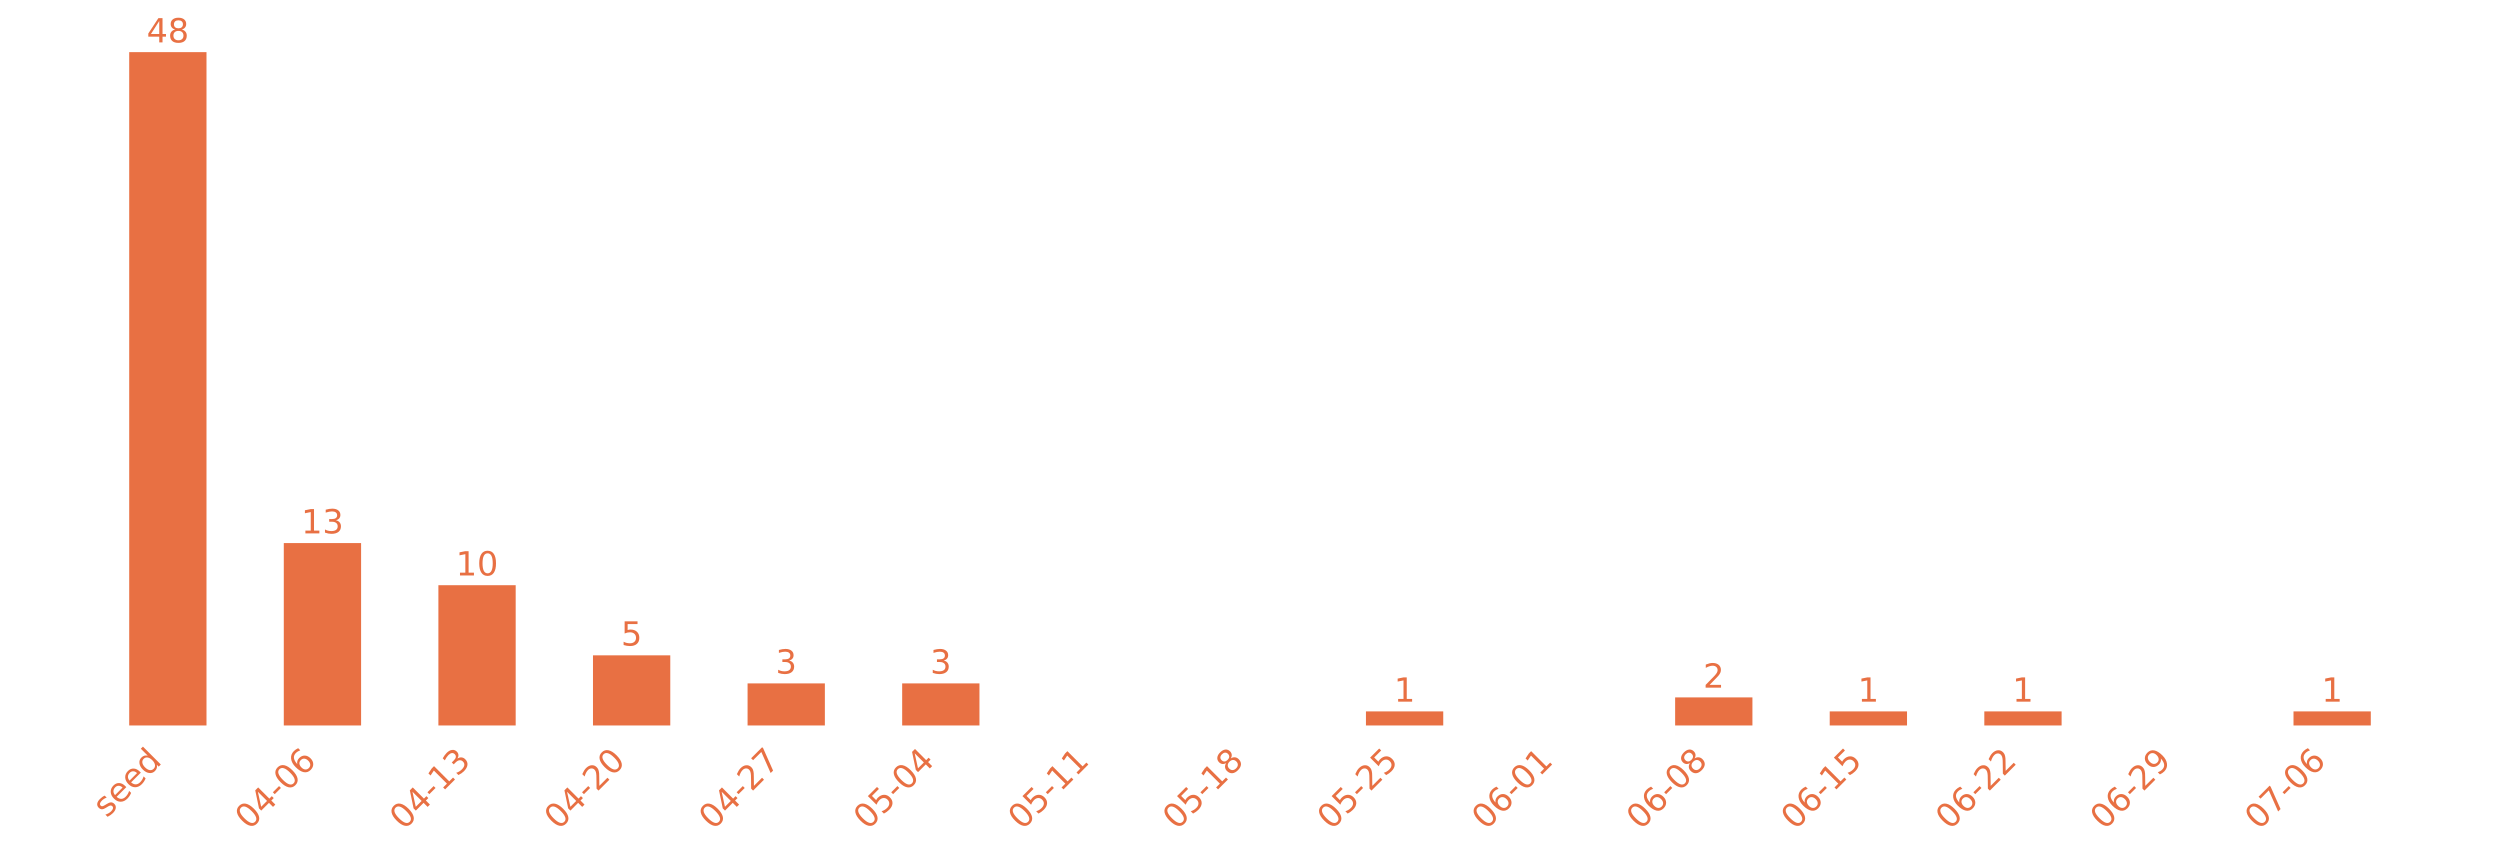
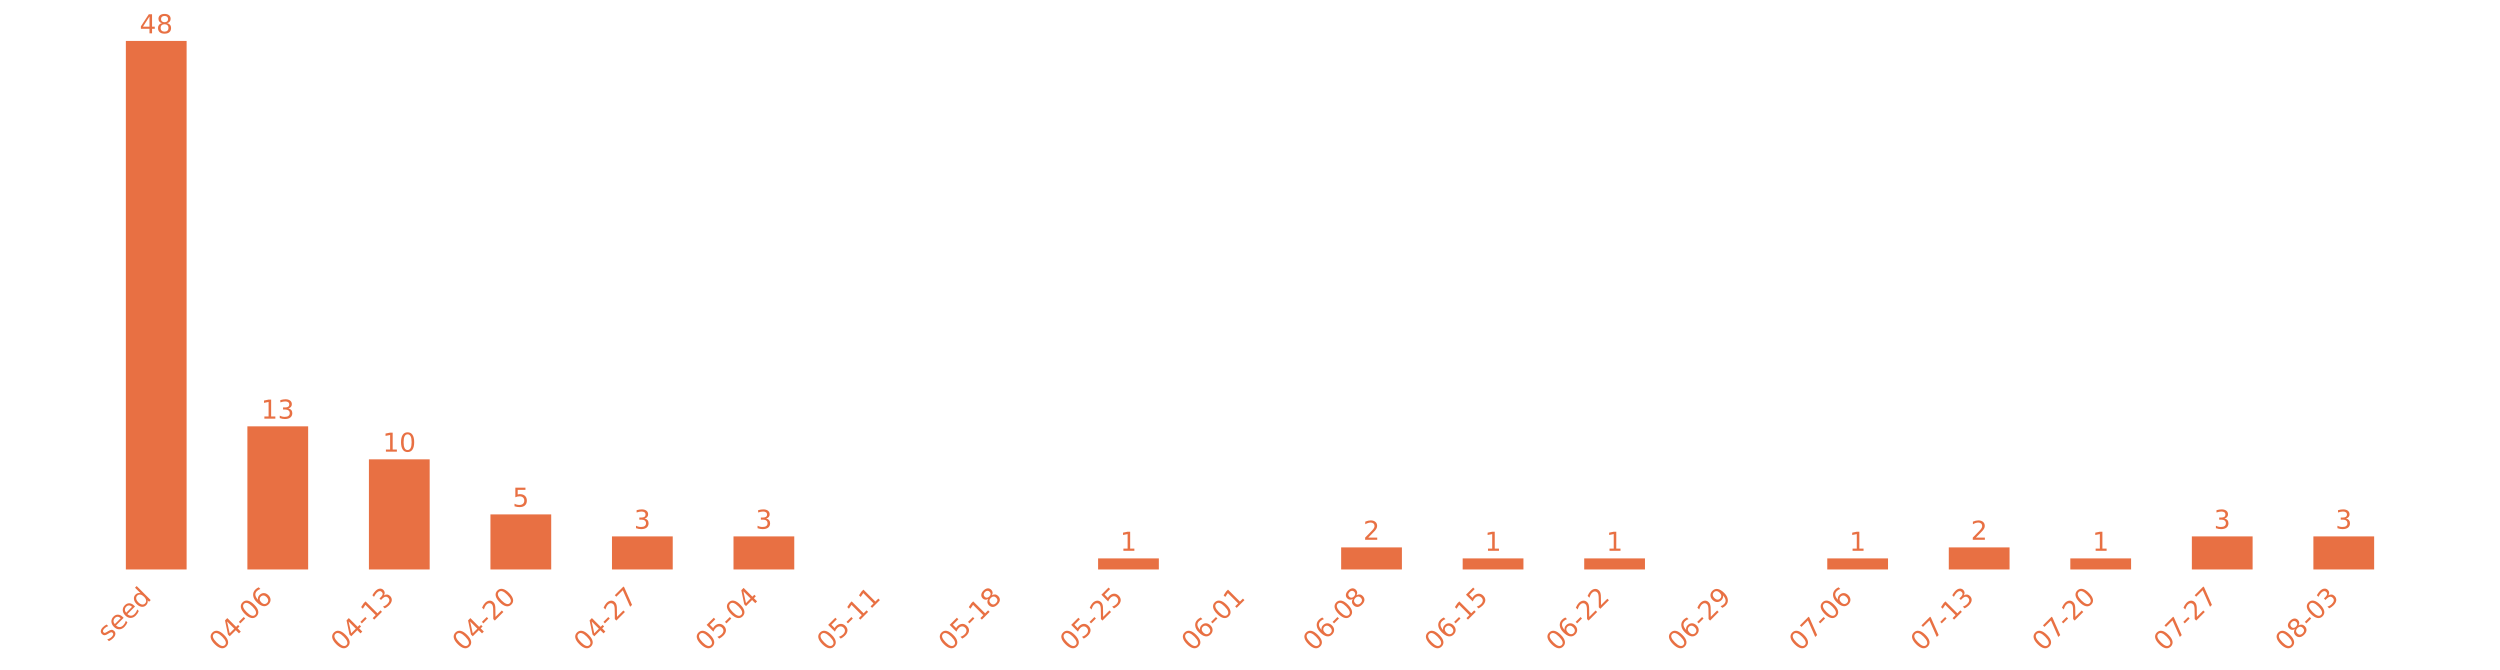
- <svg xmlns="http://www.w3.org/2000/svg" xmlns:xlink="http://www.w3.org/1999/xlink" width="525.6pt" height="179.291pt" viewBox="0 0 525.6 179.291" version="1.1">
+ <svg xmlns="http://www.w3.org/2000/svg" xmlns:xlink="http://www.w3.org/1999/xlink" width="669.6pt" height="179.291pt" viewBox="0 0 669.6 179.291" version="1.1">
  <defs>
    <style type="text/css">*{stroke-linejoin: round; stroke-linecap: butt}</style>
  </defs>
  <g id="figure_1">
    <g id="patch_1">
-       <path d="M 0 179.291  L 525.6 179.291  L 525.6 0  L 0 0  L 0 179.291  z " style="fill: none; opacity: 0" />
+       <path d="M 0 179.291  L 669.6 179.291  L 669.6 0  L 0 0  L 0 179.291  z " style="fill: none; opacity: 0" />
    </g>
    <g id="axes_1">
      <g id="patch_2">
-         <path d="M 3.6 152.518  L 522 152.518  L 522 5.066  L 3.6 5.066  L 3.6 152.518  z " style="fill: none" />
+         <path d="M 3.6 152.518  L 666 152.518  L 666 5.066  L 3.6 5.066  L 3.6 152.518  z " style="fill: none" />
      </g>
      <g id="matplotlib.axis_1">
        <g id="xtick_1">
          <g id="line2d_1" />
          <g id="text_1">
-             <g style="fill: #e87043" transform="translate(22.44753 172.091) rotate(-45) scale(0.07 -0.07)">
+             <g style="fill: #e87043" transform="translate(29.00518 172.091) rotate(-45) scale(0.07 -0.07)">
              <defs>
                <path id="DejaVuSans-73" d="M 2834 3397  L 2834 2853  Q 2591 2978 2328 3040  Q 2066 3103 1784 3103  Q 1356 3103 1142 2972  Q 928 2841 928 2578  Q 928 2378 1081 2264  Q 1234 2150 1697 2047  L 1894 2003  Q 2506 1872 2764 1633  Q 3022 1394 3022 966  Q 3022 478 2636 193  Q 2250 -91 1575 -91  Q 1294 -91 989 -36  Q 684 19 347 128  L 347 722  Q 666 556 975 473  Q 1284 391 1588 391  Q 1994 391 2212 530  Q 2431 669 2431 922  Q 2431 1156 2273 1281  Q 2116 1406 1581 1522  L 1381 1569  Q 847 1681 609 1914  Q 372 2147 372 2553  Q 372 3047 722 3315  Q 1072 3584 1716 3584  Q 2034 3584 2315 3537  Q 2597 3491 2834 3397  z " transform="scale(0.015625)" />
                <path id="DejaVuSans-65" d="M 3597 1894  L 3597 1613  L 953 1613  Q 991 1019 1311 708  Q 1631 397 2203 397  Q 2534 397 2845 478  Q 3156 559 3463 722  L 3463 178  Q 3153 47 2828 -22  Q 2503 -91 2169 -91  Q 1331 -91 842 396  Q 353 884 353 1716  Q 353 2575 817 3079  Q 1281 3584 2069 3584  Q 2775 3584 3186 3129  Q 3597 2675 3597 1894  z M 3022 2063  Q 3016 2534 2758 2815  Q 2500 3097 2075 3097  Q 1594 3097 1305 2825  Q 1016 2553 972 2059  L 3022 2063  z " transform="scale(0.015625)" />
                <path id="DejaVuSans-64" d="M 2906 2969  L 2906 4863  L 3481 4863  L 3481 0  L 2906 0  L 2906 525  Q 2725 213 2448 61  Q 2172 -91 1784 -91  Q 1150 -91 751 415  Q 353 922 353 1747  Q 353 2572 751 3078  Q 1150 3584 1784 3584  Q 2172 3584 2448 3432  Q 2725 3281 2906 2969  z M 947 1747  Q 947 1113 1208 752  Q 1469 391 1925 391  Q 2381 391 2643 752  Q 2906 1113 2906 1747  Q 2906 2381 2643 2742  Q 2381 3103 1925 3103  Q 1469 3103 1208 2742  Q 947 2381 947 1747  z " transform="scale(0.015625)" />
              </defs>
              <use xlink:href="#DejaVuSans-73" />
              <use xlink:href="#DejaVuSans-65" transform="translate(52.09961 0)" />
              <use xlink:href="#DejaVuSans-65" transform="translate(113.623 0)" />
              <use xlink:href="#DejaVuSans-64" transform="translate(175.1465 0)" />
            </g>
          </g>
        </g>
        <g id="xtick_2">
          <g id="line2d_2" />
          <g id="text_2">
-             <g style="fill: #e87043" transform="translate(52.37832 174.6618) rotate(-45) scale(0.07 -0.07)">
+             <g style="fill: #e87043" transform="translate(58.98477 174.6618) rotate(-45) scale(0.07 -0.07)">
              <defs>
                <path id="DejaVuSans-30" d="M 2034 4250  Q 1547 4250 1301 3770  Q 1056 3291 1056 2328  Q 1056 1369 1301 889  Q 1547 409 2034 409  Q 2525 409 2770 889  Q 3016 1369 3016 2328  Q 3016 3291 2770 3770  Q 2525 4250 2034 4250  z M 2034 4750  Q 2819 4750 3233 4129  Q 3647 3509 3647 2328  Q 3647 1150 3233 529  Q 2819 -91 2034 -91  Q 1250 -91 836 529  Q 422 1150 422 2328  Q 422 3509 836 4129  Q 1250 4750 2034 4750  z " transform="scale(0.015625)" />
                <path id="DejaVuSans-34" d="M 2419 4116  L 825 1625  L 2419 1625  L 2419 4116  z M 2253 4666  L 3047 4666  L 3047 1625  L 3713 1625  L 3713 1100  L 3047 1100  L 3047 0  L 2419 0  L 2419 1100  L 313 1100  L 313 1709  L 2253 4666  z " transform="scale(0.015625)" />
                <path id="DejaVuSans-2d" d="M 313 2009  L 1997 2009  L 1997 1497  L 313 1497  L 313 2009  z " transform="scale(0.015625)" />
                <path id="DejaVuSans-36" d="M 2113 2584  Q 1688 2584 1439 2293  Q 1191 2003 1191 1497  Q 1191 994 1439 701  Q 1688 409 2113 409  Q 2538 409 2786 701  Q 3034 994 3034 1497  Q 3034 2003 2786 2293  Q 2538 2584 2113 2584  z M 3366 4563  L 3366 3988  Q 3128 4100 2886 4159  Q 2644 4219 2406 4219  Q 1781 4219 1451 3797  Q 1122 3375 1075 2522  Q 1259 2794 1537 2939  Q 1816 3084 2150 3084  Q 2853 3084 3261 2657  Q 3669 2231 3669 1497  Q 3669 778 3244 343  Q 2819 -91 2113 -91  Q 1303 -91 875 529  Q 447 1150 447 2328  Q 447 3434 972 4092  Q 1497 4750 2381 4750  Q 2619 4750 2861 4703  Q 3103 4656 3366 4563  z " transform="scale(0.015625)" />
              </defs>
              <use xlink:href="#DejaVuSans-30" />
              <use xlink:href="#DejaVuSans-34" transform="translate(63.62305 0)" />
              <use xlink:href="#DejaVuSans-2d" transform="translate(127.2461 0)" />
              <use xlink:href="#DejaVuSans-30" transform="translate(163.3301 0)" />
              <use xlink:href="#DejaVuSans-36" transform="translate(226.9531 0)" />
            </g>
          </g>
        </g>
        <g id="xtick_3">
          <g id="line2d_3" />
          <g id="text_3">
-             <g style="fill: #e87043" transform="translate(84.87989 174.6618) rotate(-45) scale(0.07 -0.07)">
+             <g style="fill: #e87043" transform="translate(91.53514 174.6618) rotate(-45) scale(0.07 -0.07)">
              <defs>
                <path id="DejaVuSans-31" d="M 794 531  L 1825 531  L 1825 4091  L 703 3866  L 703 4441  L 1819 4666  L 2450 4666  L 2450 531  L 3481 531  L 3481 0  L 794 0  L 794 531  z " transform="scale(0.015625)" />
                <path id="DejaVuSans-33" d="M 2597 2516  Q 3050 2419 3304 2112  Q 3559 1806 3559 1356  Q 3559 666 3084 287  Q 2609 -91 1734 -91  Q 1441 -91 1130 -33  Q 819 25 488 141  L 488 750  Q 750 597 1062 519  Q 1375 441 1716 441  Q 2309 441 2620 675  Q 2931 909 2931 1356  Q 2931 1769 2642 2001  Q 2353 2234 1838 2234  L 1294 2234  L 1294 2753  L 1863 2753  Q 2328 2753 2575 2939  Q 2822 3125 2822 3475  Q 2822 3834 2567 4026  Q 2313 4219 1838 4219  Q 1578 4219 1281 4162  Q 984 4106 628 3988  L 628 4550  Q 988 4650 1302 4700  Q 1616 4750 1894 4750  Q 2613 4750 3031 4423  Q 3450 4097 3450 3541  Q 3450 3153 3228 2886  Q 3006 2619 2597 2516  z " transform="scale(0.015625)" />
              </defs>
              <use xlink:href="#DejaVuSans-30" />
              <use xlink:href="#DejaVuSans-34" transform="translate(63.62305 0)" />
              <use xlink:href="#DejaVuSans-2d" transform="translate(127.2461 0)" />
              <use xlink:href="#DejaVuSans-31" transform="translate(163.3301 0)" />
              <use xlink:href="#DejaVuSans-33" transform="translate(226.9531 0)" />
            </g>
          </g>
        </g>
        <g id="xtick_4">
          <g id="line2d_4" />
          <g id="text_4">
-             <g style="fill: #e87043" transform="translate(117.3815 174.6618) rotate(-45) scale(0.07 -0.07)">
+             <g style="fill: #e87043" transform="translate(124.0855 174.6618) rotate(-45) scale(0.07 -0.07)">
              <defs>
                <path id="DejaVuSans-32" d="M 1228 531  L 3431 531  L 3431 0  L 469 0  L 469 531  Q 828 903 1448 1529  Q 2069 2156 2228 2338  Q 2531 2678 2651 2914  Q 2772 3150 2772 3378  Q 2772 3750 2511 3984  Q 2250 4219 1831 4219  Q 1534 4219 1204 4116  Q 875 4013 500 3803  L 500 4441  Q 881 4594 1212 4672  Q 1544 4750 1819 4750  Q 2544 4750 2975 4387  Q 3406 4025 3406 3419  Q 3406 3131 3298 2873  Q 3191 2616 2906 2266  Q 2828 2175 2409 1742  Q 1991 1309 1228 531  z " transform="scale(0.015625)" />
              </defs>
              <use xlink:href="#DejaVuSans-30" />
              <use xlink:href="#DejaVuSans-34" transform="translate(63.62305 0)" />
              <use xlink:href="#DejaVuSans-2d" transform="translate(127.2461 0)" />
              <use xlink:href="#DejaVuSans-32" transform="translate(163.3301 0)" />
              <use xlink:href="#DejaVuSans-30" transform="translate(226.9531 0)" />
            </g>
          </g>
        </g>
        <g id="xtick_5">
          <g id="line2d_5" />
          <g id="text_5">
-             <g style="fill: #e87043" transform="translate(149.883 174.6618) rotate(-45) scale(0.07 -0.07)">
+             <g style="fill: #e87043" transform="translate(156.6359 174.6618) rotate(-45) scale(0.07 -0.07)">
              <defs>
                <path id="DejaVuSans-37" d="M 525 4666  L 3525 4666  L 3525 4397  L 1831 0  L 1172 0  L 2766 4134  L 525 4134  L 525 4666  z " transform="scale(0.015625)" />
              </defs>
              <use xlink:href="#DejaVuSans-30" />
              <use xlink:href="#DejaVuSans-34" transform="translate(63.62305 0)" />
              <use xlink:href="#DejaVuSans-2d" transform="translate(127.2461 0)" />
              <use xlink:href="#DejaVuSans-32" transform="translate(163.3301 0)" />
              <use xlink:href="#DejaVuSans-37" transform="translate(226.9531 0)" />
            </g>
          </g>
        </g>
        <g id="xtick_6">
          <g id="line2d_6" />
          <g id="text_6">
-             <g style="fill: #e87043" transform="translate(182.3846 174.6618) rotate(-45) scale(0.07 -0.07)">
+             <g style="fill: #e87043" transform="translate(189.1863 174.6618) rotate(-45) scale(0.07 -0.07)">
              <defs>
                <path id="DejaVuSans-35" d="M 691 4666  L 3169 4666  L 3169 4134  L 1269 4134  L 1269 2991  Q 1406 3038 1543 3061  Q 1681 3084 1819 3084  Q 2600 3084 3056 2656  Q 3513 2228 3513 1497  Q 3513 744 3044 326  Q 2575 -91 1722 -91  Q 1428 -91 1123 -41  Q 819 9 494 109  L 494 744  Q 775 591 1075 516  Q 1375 441 1709 441  Q 2250 441 2565 725  Q 2881 1009 2881 1497  Q 2881 1984 2565 2268  Q 2250 2553 1709 2553  Q 1456 2553 1204 2497  Q 953 2441 691 2322  L 691 4666  z " transform="scale(0.015625)" />
              </defs>
              <use xlink:href="#DejaVuSans-30" />
              <use xlink:href="#DejaVuSans-35" transform="translate(63.62305 0)" />
              <use xlink:href="#DejaVuSans-2d" transform="translate(127.2461 0)" />
              <use xlink:href="#DejaVuSans-30" transform="translate(163.3301 0)" />
              <use xlink:href="#DejaVuSans-34" transform="translate(226.9531 0)" />
            </g>
          </g>
        </g>
        <g id="xtick_7">
          <g id="line2d_7" />
          <g id="text_7">
-             <g style="fill: #e87043" transform="translate(214.8862 174.6618) rotate(-45) scale(0.07 -0.07)">
+             <g style="fill: #e87043" transform="translate(221.7366 174.6618) rotate(-45) scale(0.07 -0.07)">
              <use xlink:href="#DejaVuSans-30" />
              <use xlink:href="#DejaVuSans-35" transform="translate(63.62305 0)" />
              <use xlink:href="#DejaVuSans-2d" transform="translate(127.2461 0)" />
              <use xlink:href="#DejaVuSans-31" transform="translate(163.3301 0)" />
              <use xlink:href="#DejaVuSans-31" transform="translate(226.9531 0)" />
            </g>
          </g>
        </g>
        <g id="xtick_8">
          <g id="line2d_8" />
          <g id="text_8">
-             <g style="fill: #e87043" transform="translate(247.3877 174.6618) rotate(-45) scale(0.07 -0.07)">
+             <g style="fill: #e87043" transform="translate(254.287 174.6618) rotate(-45) scale(0.07 -0.07)">
              <defs>
                <path id="DejaVuSans-38" d="M 2034 2216  Q 1584 2216 1326 1975  Q 1069 1734 1069 1313  Q 1069 891 1326 650  Q 1584 409 2034 409  Q 2484 409 2743 651  Q 3003 894 3003 1313  Q 3003 1734 2745 1975  Q 2488 2216 2034 2216  z M 1403 2484  Q 997 2584 770 2862  Q 544 3141 544 3541  Q 544 4100 942 4425  Q 1341 4750 2034 4750  Q 2731 4750 3128 4425  Q 3525 4100 3525 3541  Q 3525 3141 3298 2862  Q 3072 2584 2669 2484  Q 3125 2378 3379 2068  Q 3634 1759 3634 1313  Q 3634 634 3220 271  Q 2806 -91 2034 -91  Q 1263 -91 848 271  Q 434 634 434 1313  Q 434 1759 690 2068  Q 947 2378 1403 2484  z M 1172 3481  Q 1172 3119 1398 2916  Q 1625 2713 2034 2713  Q 2441 2713 2670 2916  Q 2900 3119 2900 3481  Q 2900 3844 2670 4047  Q 2441 4250 2034 4250  Q 1625 4250 1398 4047  Q 1172 3844 1172 3481  z " transform="scale(0.015625)" />
              </defs>
              <use xlink:href="#DejaVuSans-30" />
              <use xlink:href="#DejaVuSans-35" transform="translate(63.62305 0)" />
              <use xlink:href="#DejaVuSans-2d" transform="translate(127.2461 0)" />
              <use xlink:href="#DejaVuSans-31" transform="translate(163.3301 0)" />
              <use xlink:href="#DejaVuSans-38" transform="translate(226.9531 0)" />
            </g>
          </g>
        </g>
        <g id="xtick_9">
          <g id="line2d_9" />
          <g id="text_9">
-             <g style="fill: #e87043" transform="translate(279.8893 174.6618) rotate(-45) scale(0.07 -0.07)">
+             <g style="fill: #e87043" transform="translate(286.8374 174.6618) rotate(-45) scale(0.07 -0.07)">
              <use xlink:href="#DejaVuSans-30" />
              <use xlink:href="#DejaVuSans-35" transform="translate(63.62305 0)" />
              <use xlink:href="#DejaVuSans-2d" transform="translate(127.2461 0)" />
              <use xlink:href="#DejaVuSans-32" transform="translate(163.3301 0)" />
              <use xlink:href="#DejaVuSans-35" transform="translate(226.9531 0)" />
            </g>
          </g>
        </g>
        <g id="xtick_10">
          <g id="line2d_10" />
          <g id="text_10">
-             <g style="fill: #e87043" transform="translate(312.3909 174.6618) rotate(-45) scale(0.07 -0.07)">
+             <g style="fill: #e87043" transform="translate(319.3877 174.6618) rotate(-45) scale(0.07 -0.07)">
              <use xlink:href="#DejaVuSans-30" />
              <use xlink:href="#DejaVuSans-36" transform="translate(63.62305 0)" />
              <use xlink:href="#DejaVuSans-2d" transform="translate(127.2461 0)" />
              <use xlink:href="#DejaVuSans-30" transform="translate(163.3301 0)" />
              <use xlink:href="#DejaVuSans-31" transform="translate(226.9531 0)" />
            </g>
          </g>
        </g>
        <g id="xtick_11">
          <g id="line2d_11" />
          <g id="text_11">
-             <g style="fill: #e87043" transform="translate(344.8924 174.6618) rotate(-45) scale(0.07 -0.07)">
+             <g style="fill: #e87043" transform="translate(351.9381 174.6618) rotate(-45) scale(0.07 -0.07)">
              <use xlink:href="#DejaVuSans-30" />
              <use xlink:href="#DejaVuSans-36" transform="translate(63.62305 0)" />
              <use xlink:href="#DejaVuSans-2d" transform="translate(127.2461 0)" />
              <use xlink:href="#DejaVuSans-30" transform="translate(163.3301 0)" />
              <use xlink:href="#DejaVuSans-38" transform="translate(226.9531 0)" />
            </g>
          </g>
        </g>
        <g id="xtick_12">
          <g id="line2d_12" />
          <g id="text_12">
-             <g style="fill: #e87043" transform="translate(377.394 174.6618) rotate(-45) scale(0.07 -0.07)">
+             <g style="fill: #e87043" transform="translate(384.4885 174.6618) rotate(-45) scale(0.07 -0.07)">
              <use xlink:href="#DejaVuSans-30" />
              <use xlink:href="#DejaVuSans-36" transform="translate(63.62305 0)" />
              <use xlink:href="#DejaVuSans-2d" transform="translate(127.2461 0)" />
              <use xlink:href="#DejaVuSans-31" transform="translate(163.3301 0)" />
              <use xlink:href="#DejaVuSans-35" transform="translate(226.9531 0)" />
            </g>
          </g>
        </g>
        <g id="xtick_13">
          <g id="line2d_13" />
          <g id="text_13">
-             <g style="fill: #e87043" transform="translate(409.8956 174.6618) rotate(-45) scale(0.07 -0.07)">
+             <g style="fill: #e87043" transform="translate(417.0388 174.6618) rotate(-45) scale(0.07 -0.07)">
              <use xlink:href="#DejaVuSans-30" />
              <use xlink:href="#DejaVuSans-36" transform="translate(63.62305 0)" />
              <use xlink:href="#DejaVuSans-2d" transform="translate(127.2461 0)" />
              <use xlink:href="#DejaVuSans-32" transform="translate(163.3301 0)" />
              <use xlink:href="#DejaVuSans-32" transform="translate(226.9531 0)" />
            </g>
          </g>
        </g>
        <g id="xtick_14">
          <g id="line2d_14" />
          <g id="text_14">
-             <g style="fill: #e87043" transform="translate(442.3971 174.6618) rotate(-45) scale(0.07 -0.07)">
+             <g style="fill: #e87043" transform="translate(449.5892 174.6618) rotate(-45) scale(0.07 -0.07)">
              <defs>
                <path id="DejaVuSans-39" d="M 703 97  L 703 672  Q 941 559 1184 500  Q 1428 441 1663 441  Q 2288 441 2617 861  Q 2947 1281 2994 2138  Q 2813 1869 2534 1725  Q 2256 1581 1919 1581  Q 1219 1581 811 2004  Q 403 2428 403 3163  Q 403 3881 828 4315  Q 1253 4750 1959 4750  Q 2769 4750 3195 4129  Q 3622 3509 3622 2328  Q 3622 1225 3098 567  Q 2575 -91 1691 -91  Q 1453 -91 1209 -44  Q 966 3 703 97  z M 1959 2075  Q 2384 2075 2632 2365  Q 2881 2656 2881 3163  Q 2881 3666 2632 3958  Q 2384 4250 1959 4250  Q 1534 4250 1286 3958  Q 1038 3666 1038 3163  Q 1038 2656 1286 2365  Q 1534 2075 1959 2075  z " transform="scale(0.015625)" />
              </defs>
              <use xlink:href="#DejaVuSans-30" />
              <use xlink:href="#DejaVuSans-36" transform="translate(63.62305 0)" />
              <use xlink:href="#DejaVuSans-2d" transform="translate(127.2461 0)" />
              <use xlink:href="#DejaVuSans-32" transform="translate(163.3301 0)" />
              <use xlink:href="#DejaVuSans-39" transform="translate(226.9531 0)" />
            </g>
          </g>
        </g>
        <g id="xtick_15">
          <g id="line2d_15" />
          <g id="text_15">
-             <g style="fill: #e87043" transform="translate(474.8987 174.6618) rotate(-45) scale(0.07 -0.07)">
+             <g style="fill: #e87043" transform="translate(482.1396 174.6618) rotate(-45) scale(0.07 -0.07)">
              <use xlink:href="#DejaVuSans-30" />
              <use xlink:href="#DejaVuSans-37" transform="translate(63.62305 0)" />
              <use xlink:href="#DejaVuSans-2d" transform="translate(127.2461 0)" />
              <use xlink:href="#DejaVuSans-30" transform="translate(163.3301 0)" />
              <use xlink:href="#DejaVuSans-36" transform="translate(226.9531 0)" />
+             </g>
+           </g>
+         </g>
+         <g id="xtick_16">
+           <g id="line2d_16" />
+           <g id="text_16">
+             <g style="fill: #e87043" transform="translate(514.6899 174.6618) rotate(-45) scale(0.07 -0.07)">
+               <use xlink:href="#DejaVuSans-30" />
+               <use xlink:href="#DejaVuSans-37" transform="translate(63.62305 0)" />
+               <use xlink:href="#DejaVuSans-2d" transform="translate(127.2461 0)" />
+               <use xlink:href="#DejaVuSans-31" transform="translate(163.3301 0)" />
+               <use xlink:href="#DejaVuSans-33" transform="translate(226.9531 0)" />
+             </g>
+           </g>
+         </g>
+         <g id="xtick_17">
+           <g id="line2d_17" />
+           <g id="text_17">
+             <g style="fill: #e87043" transform="translate(547.2403 174.6618) rotate(-45) scale(0.07 -0.07)">
+               <use xlink:href="#DejaVuSans-30" />
+               <use xlink:href="#DejaVuSans-37" transform="translate(63.62305 0)" />
+               <use xlink:href="#DejaVuSans-2d" transform="translate(127.2461 0)" />
+               <use xlink:href="#DejaVuSans-32" transform="translate(163.3301 0)" />
+               <use xlink:href="#DejaVuSans-30" transform="translate(226.9531 0)" />
+             </g>
+           </g>
+         </g>
+         <g id="xtick_18">
+           <g id="line2d_18" />
+           <g id="text_18">
+             <g style="fill: #e87043" transform="translate(579.7907 174.6618) rotate(-45) scale(0.07 -0.07)">
+               <use xlink:href="#DejaVuSans-30" />
+               <use xlink:href="#DejaVuSans-37" transform="translate(63.62305 0)" />
+               <use xlink:href="#DejaVuSans-2d" transform="translate(127.2461 0)" />
+               <use xlink:href="#DejaVuSans-32" transform="translate(163.3301 0)" />
+               <use xlink:href="#DejaVuSans-37" transform="translate(226.9531 0)" />
+             </g>
+           </g>
+         </g>
+         <g id="xtick_19">
+           <g id="line2d_19" />
+           <g id="text_19">
+             <g style="fill: #e87043" transform="translate(612.341 174.6618) rotate(-45) scale(0.07 -0.07)">
+               <use xlink:href="#DejaVuSans-30" />
+               <use xlink:href="#DejaVuSans-38" transform="translate(63.62305 0)" />
+               <use xlink:href="#DejaVuSans-2d" transform="translate(127.2461 0)" />
+               <use xlink:href="#DejaVuSans-30" transform="translate(163.3301 0)" />
+               <use xlink:href="#DejaVuSans-33" transform="translate(226.9531 0)" />
            </g>
          </g>
        </g>
      </g>
      <g id="matplotlib.axis_2" />
      <g id="patch_3">
-         <path d="M 27.164 152.518  L 43.414 152.518  L 43.414 10.964  L 27.164 10.964  z " clip-path="url(#p330f69740c)" style="fill: #e87043" />
+         <path d="M 33.709 152.518  L 49.984 152.518  L 49.984 10.964  L 33.709 10.964  z " clip-path="url(#p5ad472e19d)" style="fill: #e87043" />
      </g>
      <g id="patch_4">
-         <path d="M 59.665 152.518  L 75.916 152.518  L 75.916 114.18  L 59.665 114.18  z " clip-path="url(#p330f69740c)" style="fill: #e87043" />
+         <path d="M 66.259 152.518  L 82.535 152.518  L 82.535 114.18  L 66.259 114.18  z " clip-path="url(#p5ad472e19d)" style="fill: #e87043" />
      </g>
      <g id="patch_5">
-         <path d="M 92.167 152.518  L 108.418 152.518  L 108.418 123.028  L 92.167 123.028  z " clip-path="url(#p330f69740c)" style="fill: #e87043" />
+         <path d="M 98.81 152.518  L 115.085 152.518  L 115.085 123.028  L 98.81 123.028  z " clip-path="url(#p5ad472e19d)" style="fill: #e87043" />
      </g>
      <g id="patch_6">
-         <path d="M 124.668 152.518  L 140.919 152.518  L 140.919 137.773  L 124.668 137.773  z " clip-path="url(#p330f69740c)" style="fill: #e87043" />
+         <path d="M 131.36 152.518  L 147.635 152.518  L 147.635 137.773  L 131.36 137.773  z " clip-path="url(#p5ad472e19d)" style="fill: #e87043" />
      </g>
      <g id="patch_7">
-         <path d="M 157.17 152.518  L 173.421 152.518  L 173.421 143.671  L 157.17 143.671  z " clip-path="url(#p330f69740c)" style="fill: #e87043" />
+         <path d="M 163.911 152.518  L 180.186 152.518  L 180.186 143.671  L 163.911 143.671  z " clip-path="url(#p5ad472e19d)" style="fill: #e87043" />
      </g>
      <g id="patch_8">
-         <path d="M 189.671 152.518  L 205.922 152.518  L 205.922 143.671  L 189.671 143.671  z " clip-path="url(#p330f69740c)" style="fill: #e87043" />
+         <path d="M 196.461 152.518  L 212.736 152.518  L 212.736 143.671  L 196.461 143.671  z " clip-path="url(#p5ad472e19d)" style="fill: #e87043" />
      </g>
      <g id="patch_9">
-         <path d="M 222.173 152.518  L 238.424 152.518  L 238.424 152.518  L 222.173 152.518  z " clip-path="url(#p330f69740c)" style="fill: #e87043" />
+         <path d="M 229.011 152.518  L 245.286 152.518  L 245.286 152.518  L 229.011 152.518  z " clip-path="url(#p5ad472e19d)" style="fill: #e87043" />
      </g>
      <g id="patch_10">
-         <path d="M 254.675 152.518  L 270.925 152.518  L 270.925 152.518  L 254.675 152.518  z " clip-path="url(#p330f69740c)" style="fill: #e87043" />
+         <path d="M 261.562 152.518  L 277.837 152.518  L 277.837 152.518  L 261.562 152.518  z " clip-path="url(#p5ad472e19d)" style="fill: #e87043" />
      </g>
      <g id="patch_11">
-         <path d="M 287.176 152.518  L 303.427 152.518  L 303.427 149.569  L 287.176 149.569  z " clip-path="url(#p330f69740c)" style="fill: #e87043" />
+         <path d="M 294.112 152.518  L 310.387 152.518  L 310.387 149.569  L 294.112 149.569  z " clip-path="url(#p5ad472e19d)" style="fill: #e87043" />
      </g>
      <g id="patch_12">
-         <path d="M 319.678 152.518  L 335.929 152.518  L 335.929 152.518  L 319.678 152.518  z " clip-path="url(#p330f69740c)" style="fill: #e87043" />
+         <path d="M 326.662 152.518  L 342.938 152.518  L 342.938 152.518  L 326.662 152.518  z " clip-path="url(#p5ad472e19d)" style="fill: #e87043" />
      </g>
      <g id="patch_13">
-         <path d="M 352.179 152.518  L 368.43 152.518  L 368.43 146.62  L 352.179 146.62  z " clip-path="url(#p330f69740c)" style="fill: #e87043" />
+         <path d="M 359.213 152.518  L 375.488 152.518  L 375.488 146.62  L 359.213 146.62  z " clip-path="url(#p5ad472e19d)" style="fill: #e87043" />
      </g>
      <g id="patch_14">
-         <path d="M 384.681 152.518  L 400.932 152.518  L 400.932 149.569  L 384.681 149.569  z " clip-path="url(#p330f69740c)" style="fill: #e87043" />
+         <path d="M 391.763 152.518  L 408.038 152.518  L 408.038 149.569  L 391.763 149.569  z " clip-path="url(#p5ad472e19d)" style="fill: #e87043" />
      </g>
      <g id="patch_15">
-         <path d="M 417.182 152.518  L 433.433 152.518  L 433.433 149.569  L 417.182 149.569  z " clip-path="url(#p330f69740c)" style="fill: #e87043" />
+         <path d="M 424.314 152.518  L 440.589 152.518  L 440.589 149.569  L 424.314 149.569  z " clip-path="url(#p5ad472e19d)" style="fill: #e87043" />
      </g>
      <g id="patch_16">
-         <path d="M 449.684 152.518  L 465.935 152.518  L 465.935 152.518  L 449.684 152.518  z " clip-path="url(#p330f69740c)" style="fill: #e87043" />
+         <path d="M 456.864 152.518  L 473.139 152.518  L 473.139 152.518  L 456.864 152.518  z " clip-path="url(#p5ad472e19d)" style="fill: #e87043" />
      </g>
      <g id="patch_17">
-         <path d="M 482.186 152.518  L 498.436 152.518  L 498.436 149.569  L 482.186 149.569  z " clip-path="url(#p330f69740c)" style="fill: #e87043" />
-       </g>
-       <g id="text_16">
-         <g style="fill: #e87043" transform="translate(30.83528 8.918906) scale(0.07 -0.07)">
+         <path d="M 489.414 152.518  L 505.689 152.518  L 505.689 149.569  L 489.414 149.569  z " clip-path="url(#p5ad472e19d)" style="fill: #e87043" />
+       </g>
+       <g id="patch_18">
+         <path d="M 521.965 152.518  L 538.24 152.518  L 538.24 146.62  L 521.965 146.62  z " clip-path="url(#p5ad472e19d)" style="fill: #e87043" />
+       </g>
+       <g id="patch_19">
+         <path d="M 554.515 152.518  L 570.79 152.518  L 570.79 149.569  L 554.515 149.569  z " clip-path="url(#p5ad472e19d)" style="fill: #e87043" />
+       </g>
+       <g id="patch_20">
+         <path d="M 587.065 152.518  L 603.341 152.518  L 603.341 143.671  L 587.065 143.671  z " clip-path="url(#p5ad472e19d)" style="fill: #e87043" />
+       </g>
+       <g id="patch_21">
+         <path d="M 619.616 152.518  L 635.891 152.518  L 635.891 143.671  L 619.616 143.671  z " clip-path="url(#p5ad472e19d)" style="fill: #e87043" />
+       </g>
+       <g id="text_20">
+         <g style="fill: #e87043" transform="translate(37.39293 8.918906) scale(0.07 -0.07)">
          <use xlink:href="#DejaVuSans-34" />
          <use xlink:href="#DejaVuSans-38" transform="translate(63.62305 0)" />
        </g>
      </g>
-       <g id="text_17">
-         <g style="fill: #e87043" transform="translate(63.33685 112.1349) scale(0.07 -0.07)">
+       <g id="text_21">
+         <g style="fill: #e87043" transform="translate(69.9433 112.1349) scale(0.07 -0.07)">
          <use xlink:href="#DejaVuSans-31" />
          <use xlink:href="#DejaVuSans-33" transform="translate(63.62305 0)" />
        </g>
      </g>
-       <g id="text_18">
-         <g style="fill: #e87043" transform="translate(95.83841 120.982) scale(0.07 -0.07)">
+       <g id="text_22">
+         <g style="fill: #e87043" transform="translate(102.4937 120.982) scale(0.07 -0.07)">
          <use xlink:href="#DejaVuSans-31" />
          <use xlink:href="#DejaVuSans-30" transform="translate(63.62305 0)" />
        </g>
      </g>
-       <g id="text_19">
-         <g style="fill: #e87043" transform="translate(130.5669 135.7271) scale(0.07 -0.07)">
+       <g id="text_23">
+         <g style="fill: #e87043" transform="translate(137.2709 135.7271) scale(0.07 -0.07)">
          <use xlink:href="#DejaVuSans-35" />
        </g>
      </g>
-       <g id="text_20">
-         <g style="fill: #e87043" transform="translate(163.0684 141.6252) scale(0.07 -0.07)">
+       <g id="text_24">
+         <g style="fill: #e87043" transform="translate(169.8213 141.6252) scale(0.07 -0.07)">
          <use xlink:href="#DejaVuSans-33" />
        </g>
      </g>
-       <g id="text_21">
-         <g style="fill: #e87043" transform="translate(195.57 141.6252) scale(0.07 -0.07)">
+       <g id="text_25">
+         <g style="fill: #e87043" transform="translate(202.3717 141.6252) scale(0.07 -0.07)">
          <use xlink:href="#DejaVuSans-33" />
        </g>
      </g>
-       <g id="text_22">
-         <g style="fill: #e87043" transform="translate(293.0747 147.5232) scale(0.07 -0.07)">
-           <use xlink:href="#DejaVuSans-31" />
-         </g>
-       </g>
-       <g id="text_23">
-         <g style="fill: #e87043" transform="translate(358.0778 144.5742) scale(0.07 -0.07)">
+       <g id="text_26">
+         <g style="fill: #e87043" transform="translate(300.0228 147.5232) scale(0.07 -0.07)">
+           <use xlink:href="#DejaVuSans-31" />
+         </g>
+       </g>
+       <g id="text_27">
+         <g style="fill: #e87043" transform="translate(365.1235 144.5742) scale(0.07 -0.07)">
          <use xlink:href="#DejaVuSans-32" />
        </g>
      </g>
-       <g id="text_24">
-         <g style="fill: #e87043" transform="translate(390.5794 147.5232) scale(0.07 -0.07)">
-           <use xlink:href="#DejaVuSans-31" />
-         </g>
-       </g>
-       <g id="text_25">
-         <g style="fill: #e87043" transform="translate(423.081 147.5232) scale(0.07 -0.07)">
-           <use xlink:href="#DejaVuSans-31" />
-         </g>
-       </g>
-       <g id="text_26">
-         <g style="fill: #e87043" transform="translate(488.0841 147.5232) scale(0.07 -0.07)">
-           <use xlink:href="#DejaVuSans-31" />
+       <g id="text_28">
+         <g style="fill: #e87043" transform="translate(397.6739 147.5232) scale(0.07 -0.07)">
+           <use xlink:href="#DejaVuSans-31" />
+         </g>
+       </g>
+       <g id="text_29">
+         <g style="fill: #e87043" transform="translate(430.2242 147.5232) scale(0.07 -0.07)">
+           <use xlink:href="#DejaVuSans-31" />
+         </g>
+       </g>
+       <g id="text_30">
+         <g style="fill: #e87043" transform="translate(495.325 147.5232) scale(0.07 -0.07)">
+           <use xlink:href="#DejaVuSans-31" />
+         </g>
+       </g>
+       <g id="text_31">
+         <g style="fill: #e87043" transform="translate(527.8753 144.5742) scale(0.07 -0.07)">
+           <use xlink:href="#DejaVuSans-32" />
+         </g>
+       </g>
+       <g id="text_32">
+         <g style="fill: #e87043" transform="translate(560.4257 147.5232) scale(0.07 -0.07)">
+           <use xlink:href="#DejaVuSans-31" />
+         </g>
+       </g>
+       <g id="text_33">
+         <g style="fill: #e87043" transform="translate(592.9761 141.6252) scale(0.07 -0.07)">
+           <use xlink:href="#DejaVuSans-33" />
+         </g>
+       </g>
+       <g id="text_34">
+         <g style="fill: #e87043" transform="translate(625.5264 141.6252) scale(0.07 -0.07)">
+           <use xlink:href="#DejaVuSans-33" />
        </g>
      </g>
    </g>
  </g>
  <defs>
-     <clipPath id="p330f69740c">
-       <rect x="3.6" y="5.066" width="518.4" height="147.451" />
+     <clipPath id="p5ad472e19d">
+       <rect x="3.6" y="5.066" width="662.4" height="147.451" />
    </clipPath>
  </defs>
</svg>
